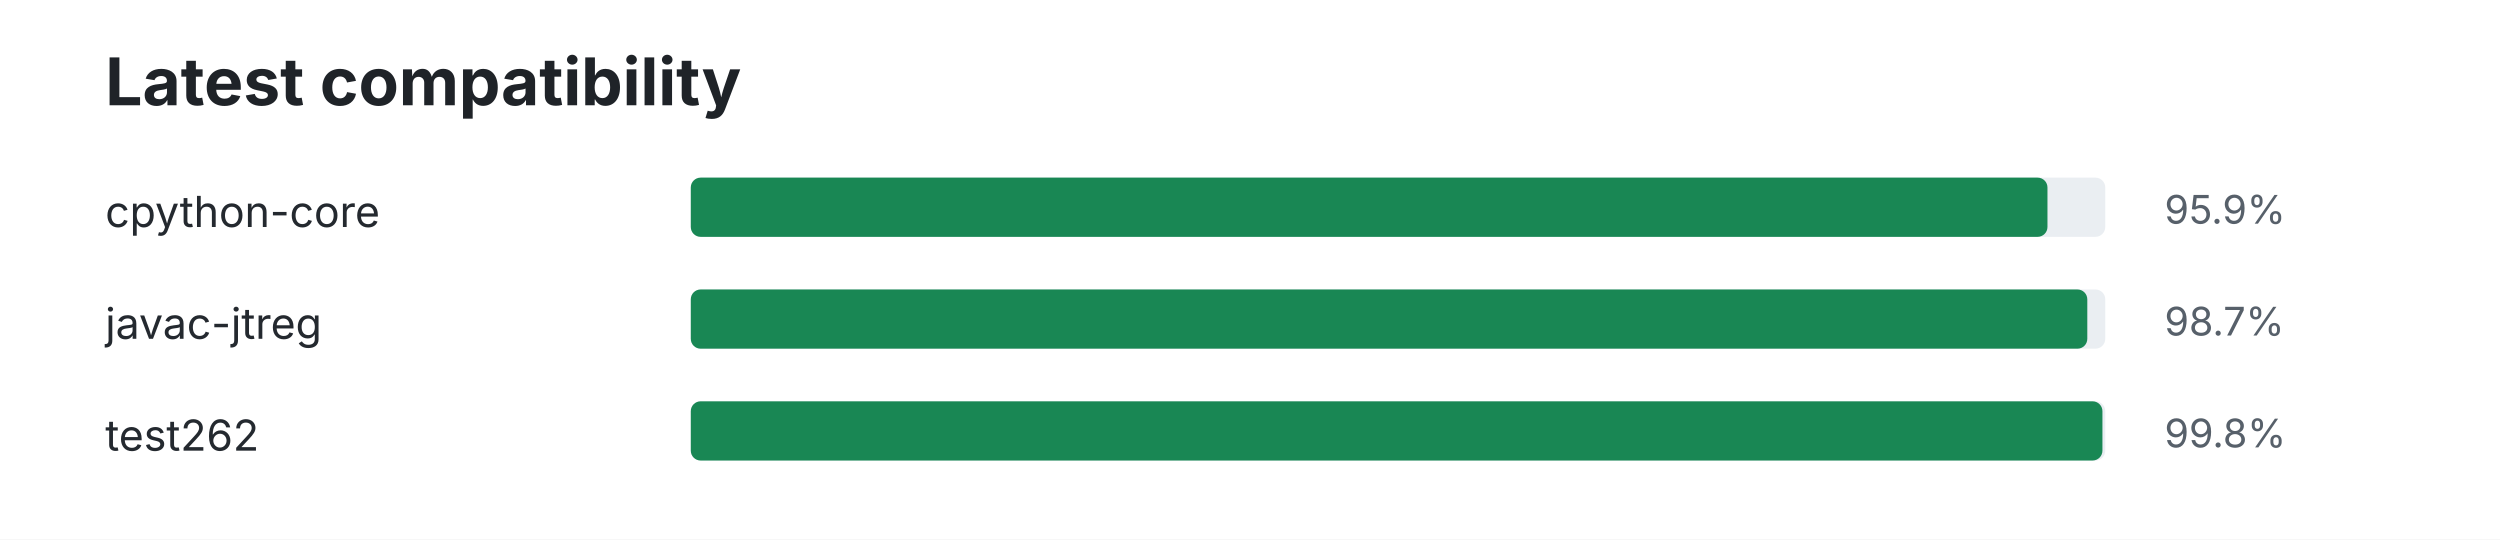
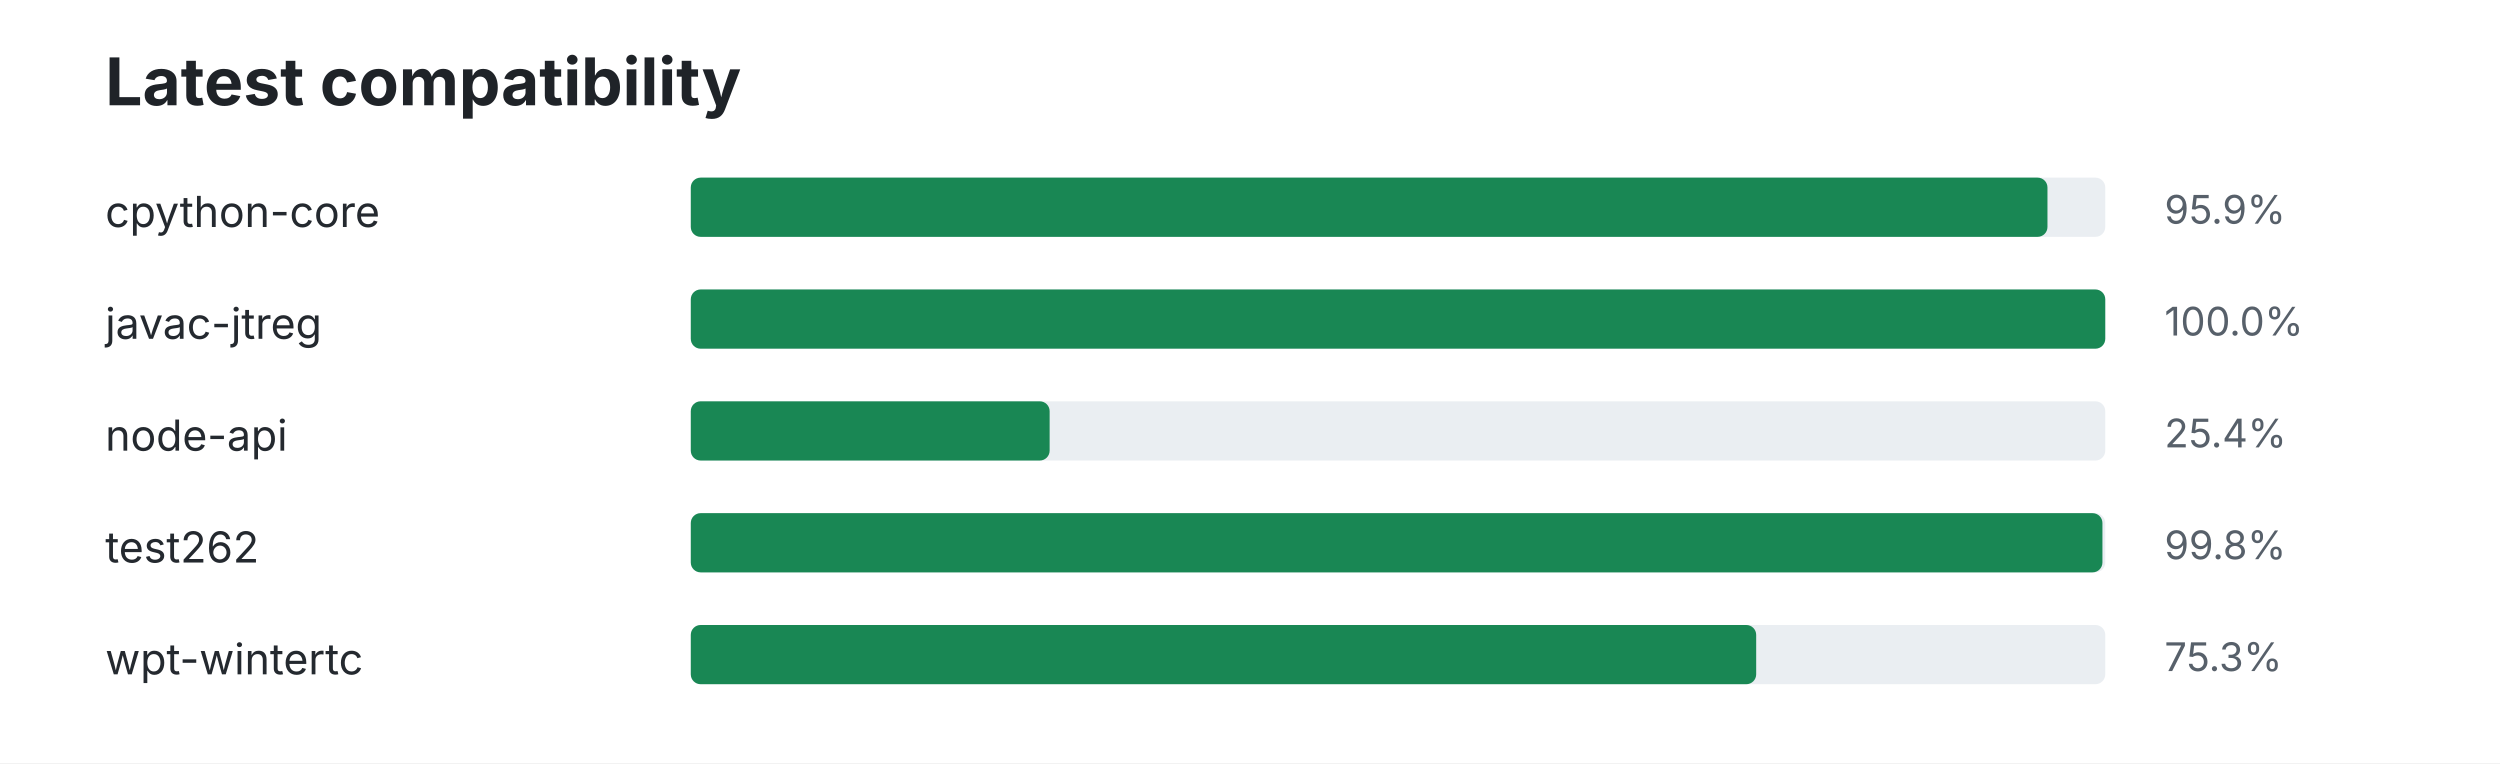
- <svg xmlns="http://www.w3.org/2000/svg" width="760" height="164" viewBox="0 0 760 164" role="img" aria-labelledby="title desc">
-   <rect width="760" height="164" fill="#ffffff" />
+ <svg xmlns="http://www.w3.org/2000/svg" width="760" height="232" viewBox="0 0 760 232" role="img" aria-labelledby="title desc">
+   <rect width="760" height="232" fill="#ffffff" />
  <text x="32" y="32" font-family="system-ui, -apple-system, Segoe UI, sans-serif" font-size="20" font-weight="700" fill="#1f2328">Latest compatibility</text>
  <text x="32" y="69" font-family="system-ui, -apple-system, Segoe UI, sans-serif" font-size="13" fill="#24292f">cpython-core</text>
  <rect x="210" y="54" width="430" height="18" rx="3" fill="#eaeef2" />
  <rect x="210" y="54" width="412.43" height="18" rx="3" fill="#198754" />
  <text x="658" y="68" font-family="system-ui, -apple-system, Segoe UI, sans-serif" font-size="12" fill="#57606a">95.9%</text>
  <text x="32" y="103" font-family="system-ui, -apple-system, Segoe UI, sans-serif" font-size="13" fill="#24292f">javac-jtreg</text>
  <rect x="210" y="88" width="430" height="18" rx="3" fill="#eaeef2" />
-   <rect x="210" y="88" width="424.54" height="18" rx="3" fill="#198754" />
-   <text x="658" y="102" font-family="system-ui, -apple-system, Segoe UI, sans-serif" font-size="12" fill="#57606a">98.7%</text>
-   <text x="32" y="137" font-family="system-ui, -apple-system, Segoe UI, sans-serif" font-size="13" fill="#24292f">test262</text>
+   <rect x="210" y="88" width="430.00" height="18" rx="3" fill="#198754" />
+   <text x="658" y="102" font-family="system-ui, -apple-system, Segoe UI, sans-serif" font-size="12" fill="#57606a">100.0%</text>
+   <text x="32" y="137" font-family="system-ui, -apple-system, Segoe UI, sans-serif" font-size="13" fill="#24292f">node-api</text>
  <rect x="210" y="122" width="430" height="18" rx="3" fill="#eaeef2" />
-   <rect x="210" y="122" width="429.14" height="18" rx="3" fill="#198754" />
-   <text x="658" y="136" font-family="system-ui, -apple-system, Segoe UI, sans-serif" font-size="12" fill="#57606a">99.8%</text>
+   <rect x="210" y="122" width="109.09" height="18" rx="3" fill="#198754" />
+   <text x="658" y="136" font-family="system-ui, -apple-system, Segoe UI, sans-serif" font-size="12" fill="#57606a">25.4%</text>
+   <text x="32" y="171" font-family="system-ui, -apple-system, Segoe UI, sans-serif" font-size="13" fill="#24292f">test262</text>
+   <rect x="210" y="156" width="430" height="18" rx="3" fill="#eaeef2" />
+   <rect x="210" y="156" width="429.14" height="18" rx="3" fill="#198754" />
+   <text x="658" y="170" font-family="system-ui, -apple-system, Segoe UI, sans-serif" font-size="12" fill="#57606a">99.8%</text>
+   <text x="32" y="205" font-family="system-ui, -apple-system, Segoe UI, sans-serif" font-size="13" fill="#24292f">wpt-wintertc</text>
+   <rect x="210" y="190" width="430" height="18" rx="3" fill="#eaeef2" />
+   <rect x="210" y="190" width="323.88" height="18" rx="3" fill="#198754" />
+   <text x="658" y="204" font-family="system-ui, -apple-system, Segoe UI, sans-serif" font-size="12" fill="#57606a">75.3%</text>
</svg>
